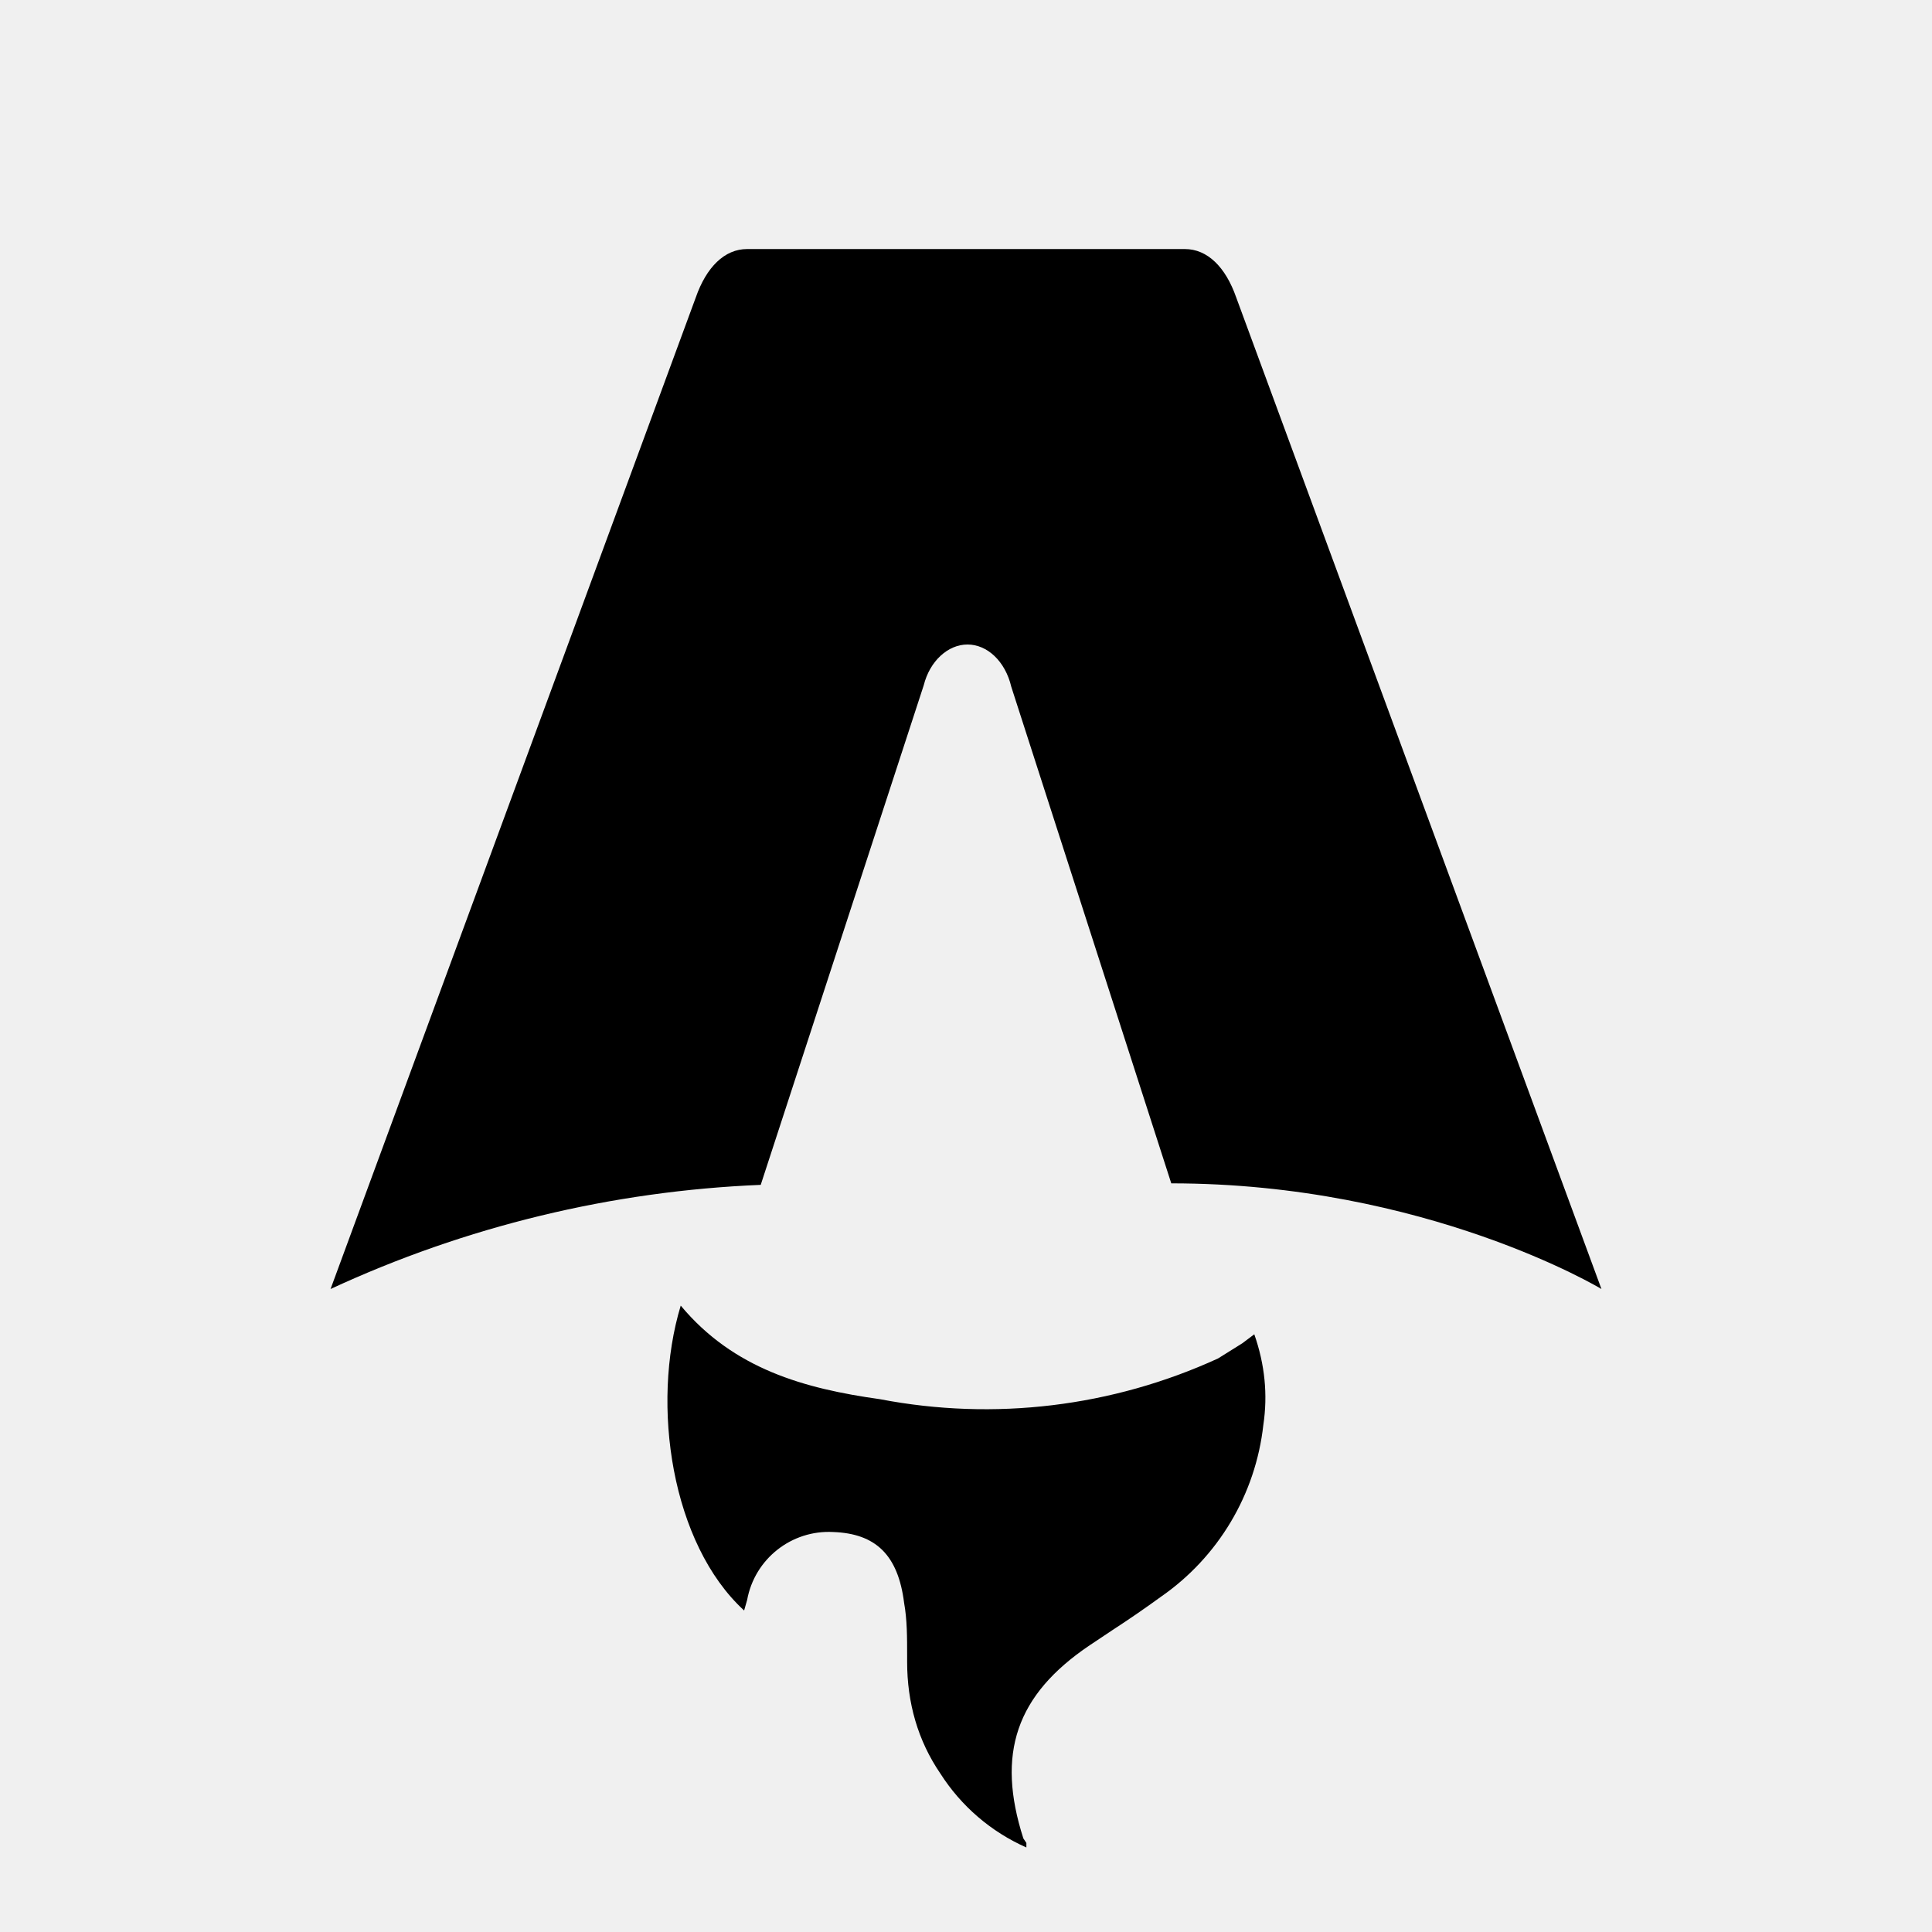
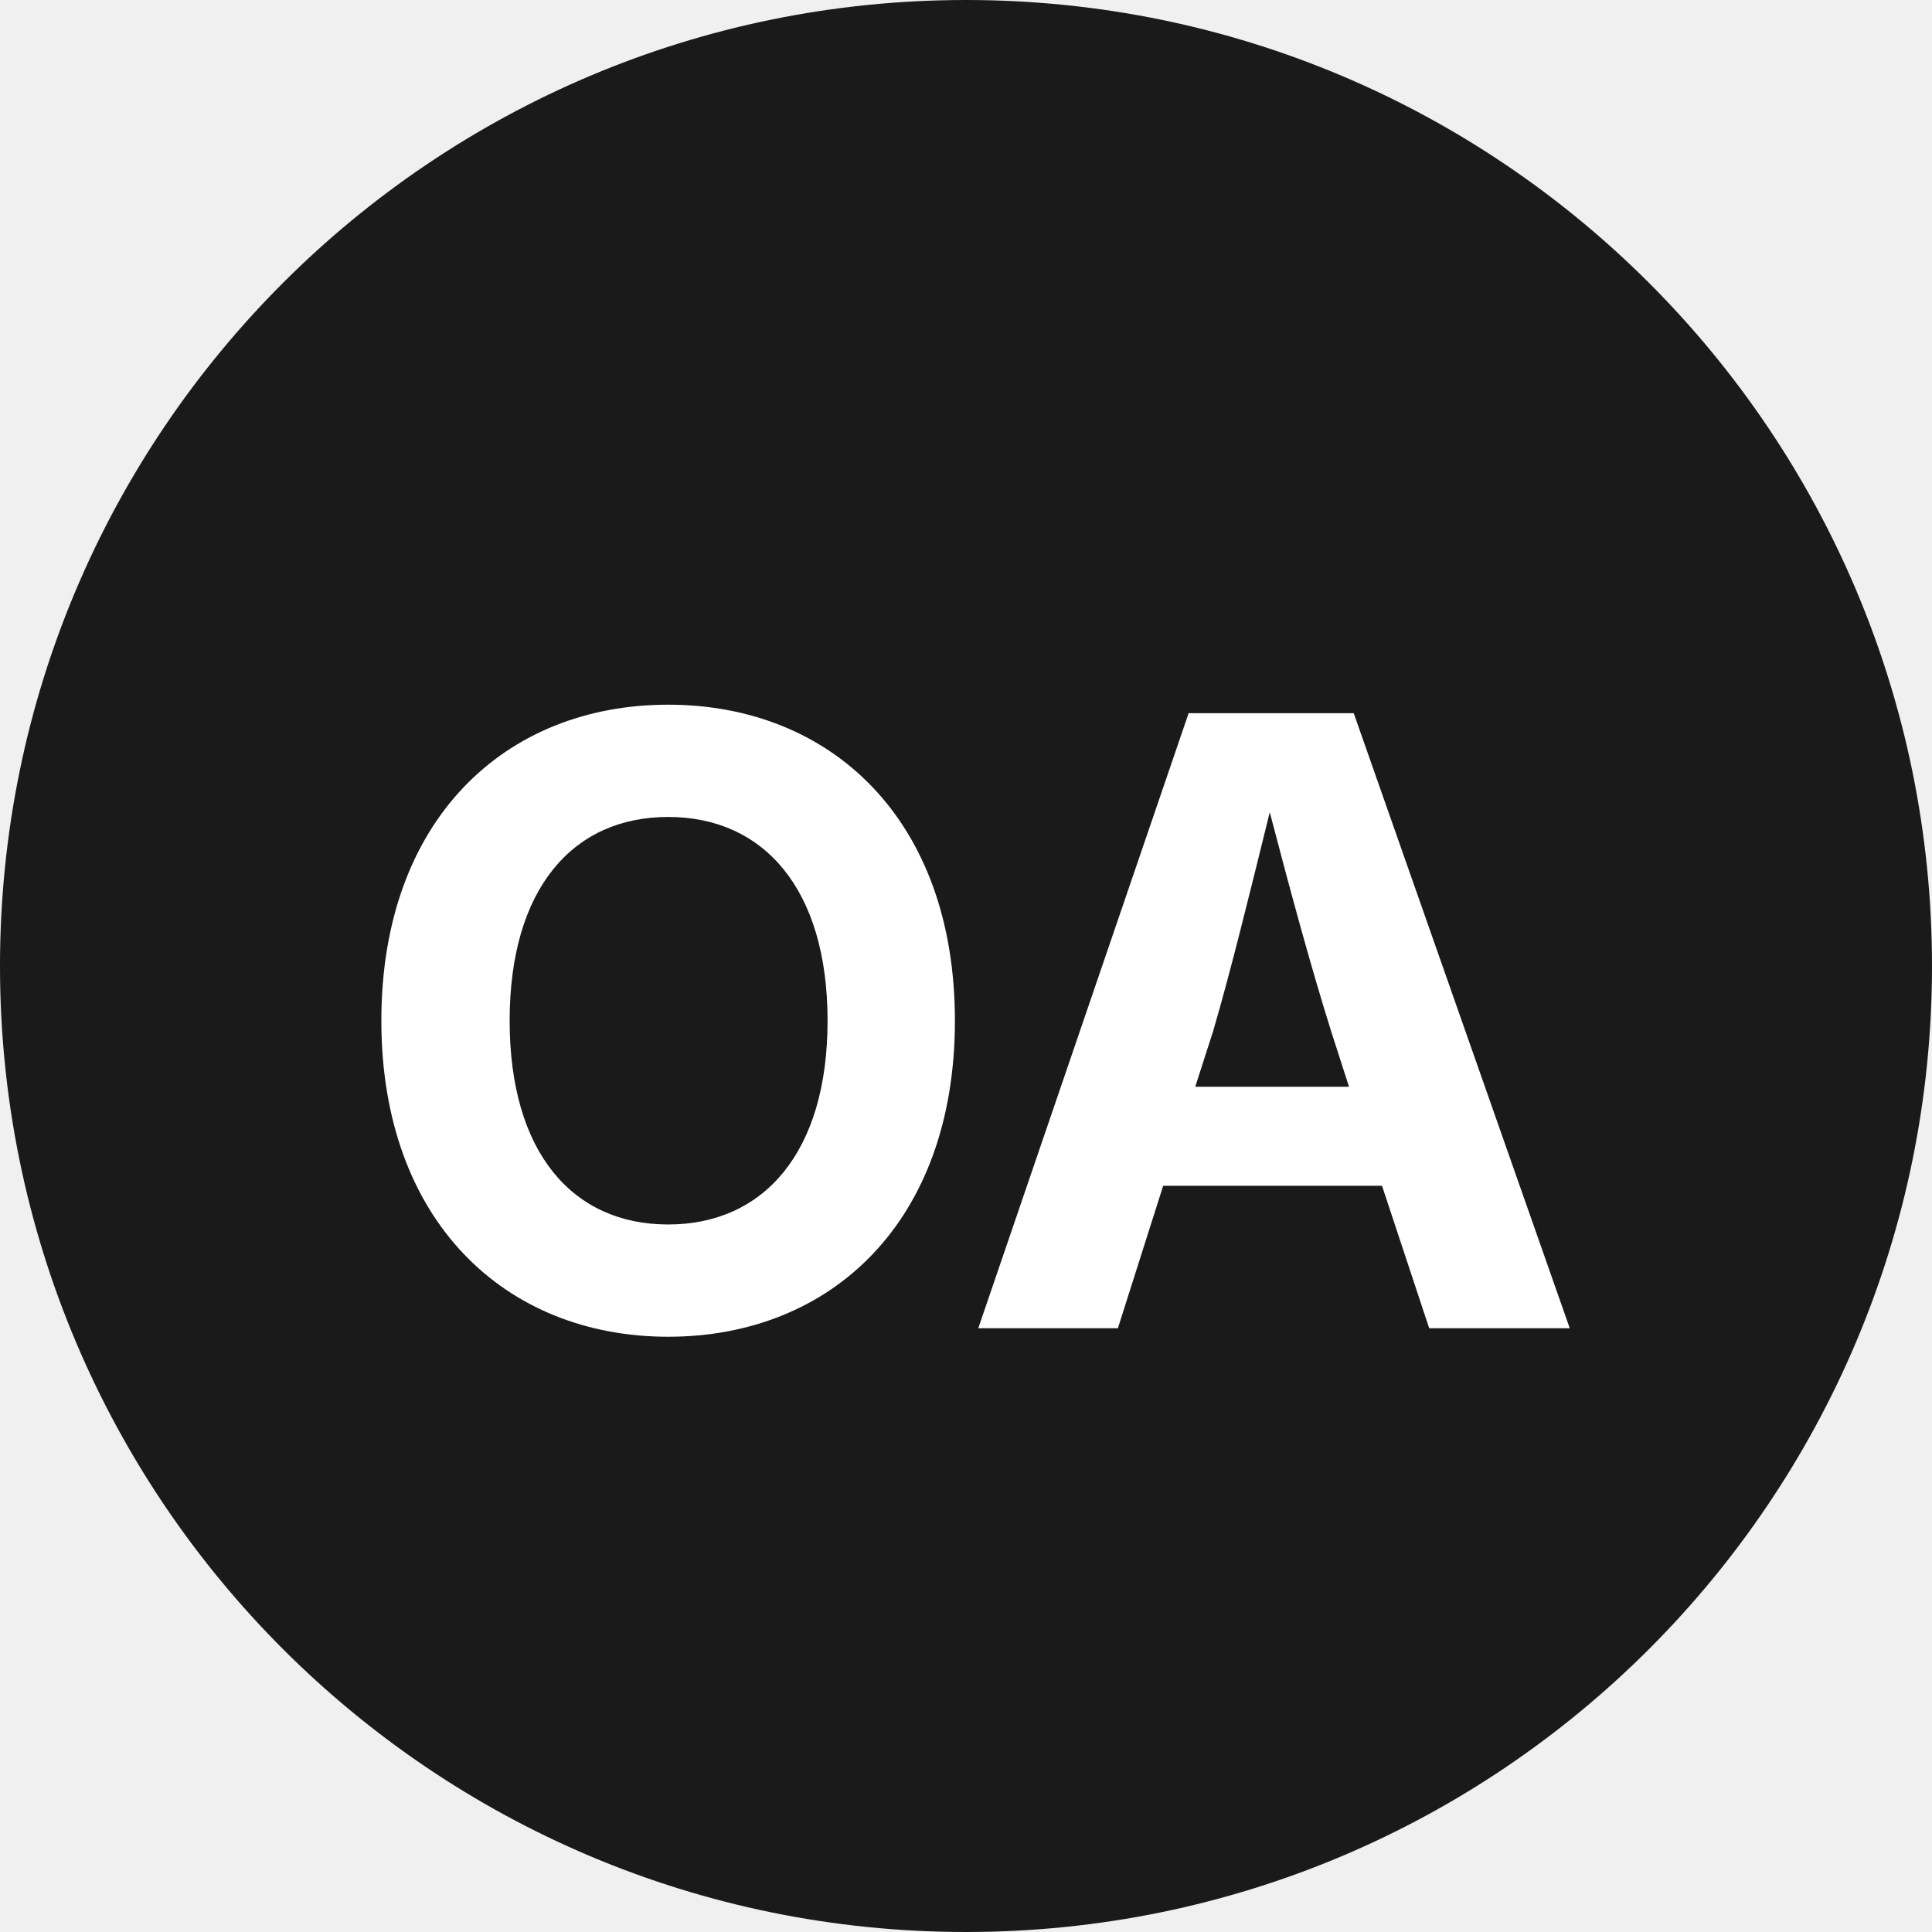
- <svg xmlns="http://www.w3.org/2000/svg" fill="none" viewBox="0 0 128 128">
-   <path d="M50.4 78.5a75.1 75.1 0 0 0-28.5 6.9l24.2-65.7c.7-2 1.9-3.2 3.4-3.2h29c1.5 0 2.7 1.2 3.4 3.2l24.2 65.7s-11.6-7-28.5-7L67 45.5c-.4-1.7-1.6-2.8-2.9-2.8-1.3 0-2.5 1.1-2.9 2.7L50.4 78.5Zm-1.1 28.2Zm-4.2-20.2c-2 6.6-.6 15.8 4.2 20.2a17.5 17.5 0 0 1 .2-.7 5.5 5.5 0 0 1 5.7-4.5c2.8.1 4.3 1.5 4.7 4.7.2 1.1.2 2.3.2 3.5v.4c0 2.7.7 5.2 2.2 7.4a13 13 0 0 0 5.7 4.9v-.3l-.2-.3c-1.8-5.6-.5-9.5 4.4-12.8l1.5-1a73 73 0 0 0 3.2-2.2 16 16 0 0 0 6.8-11.4c.3-2 .1-4-.6-6l-.8.6-1.6 1a37 37 0 0 1-22.4 2.7c-5-.7-9.7-2-13.2-6.2Z" />
-   <style>
-         path { fill: #000; }
-         @media (prefers-color-scheme: dark) {
-             path { fill: #FFF; }
-         }
-     </style>
+ <svg xmlns="http://www.w3.org/2000/svg" width="32" height="32" viewBox="0 0 32 32" fill="none">
+   <circle cx="16" cy="16" r="16" fill="#1a1a1a" />
+   <text x="16" y="22" font-family="system-ui, -apple-system, sans-serif" font-size="14" font-weight="bold" text-anchor="middle" fill="white">OA</text>
</svg>
